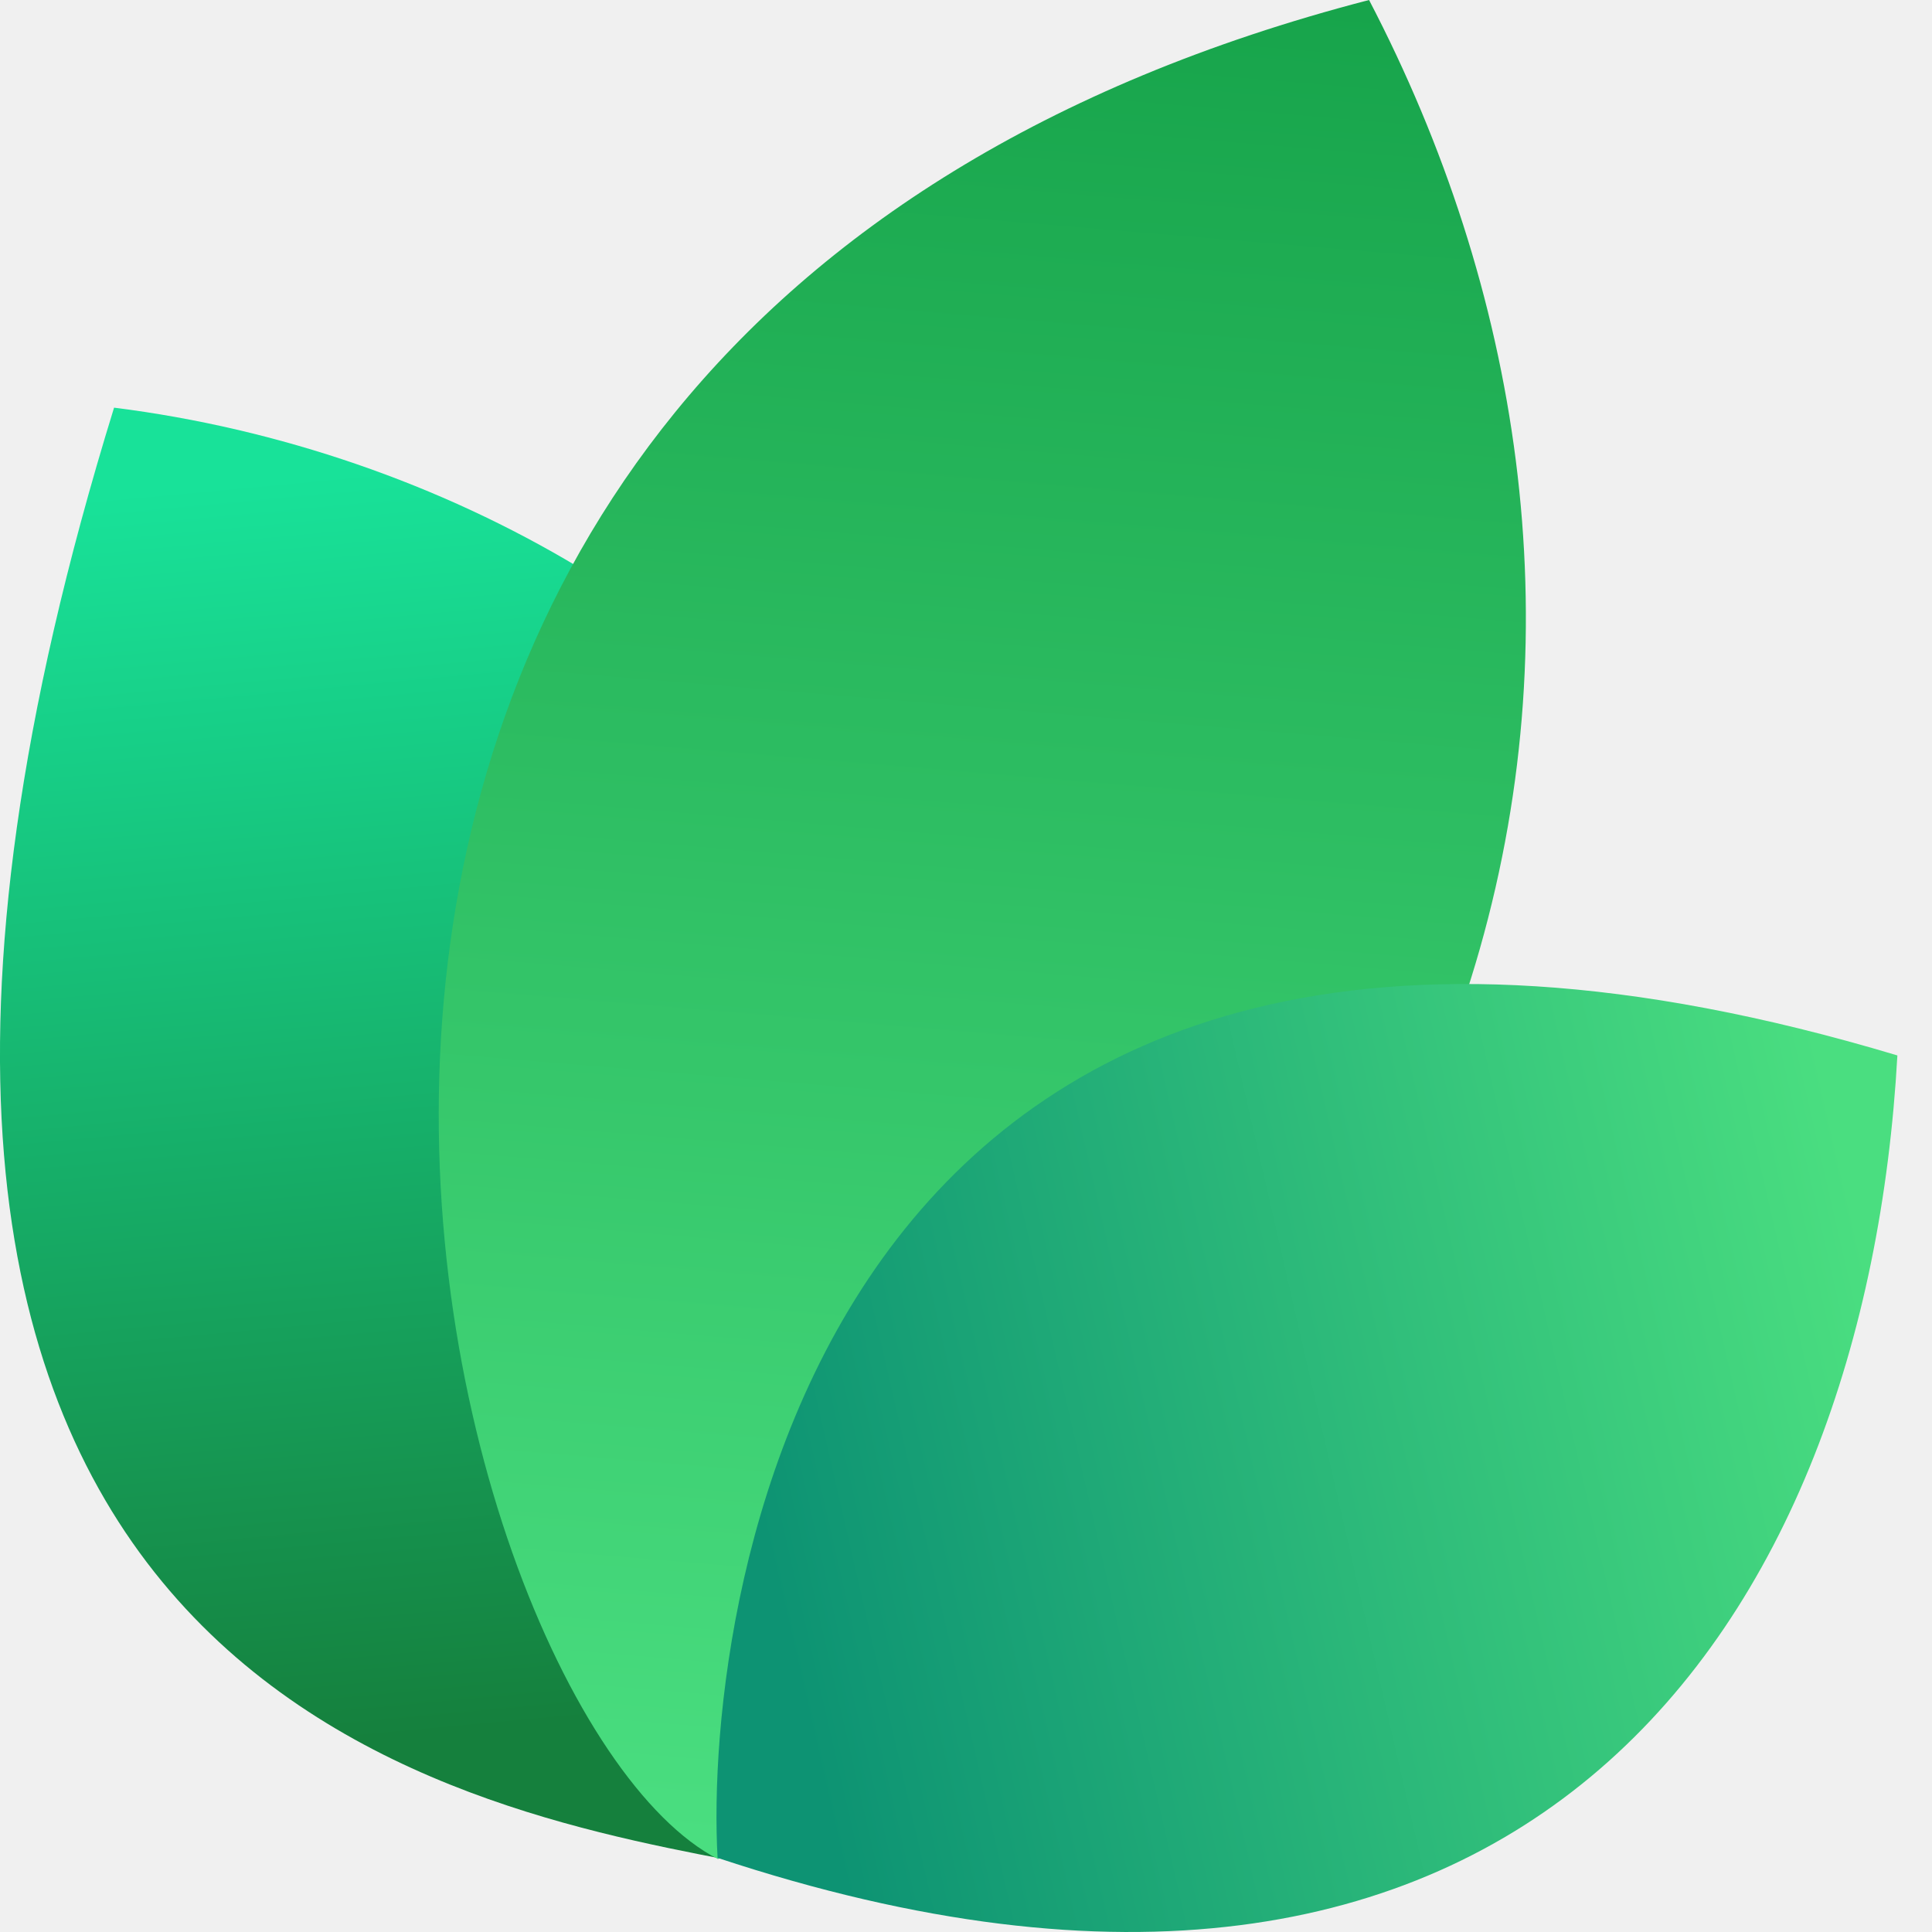
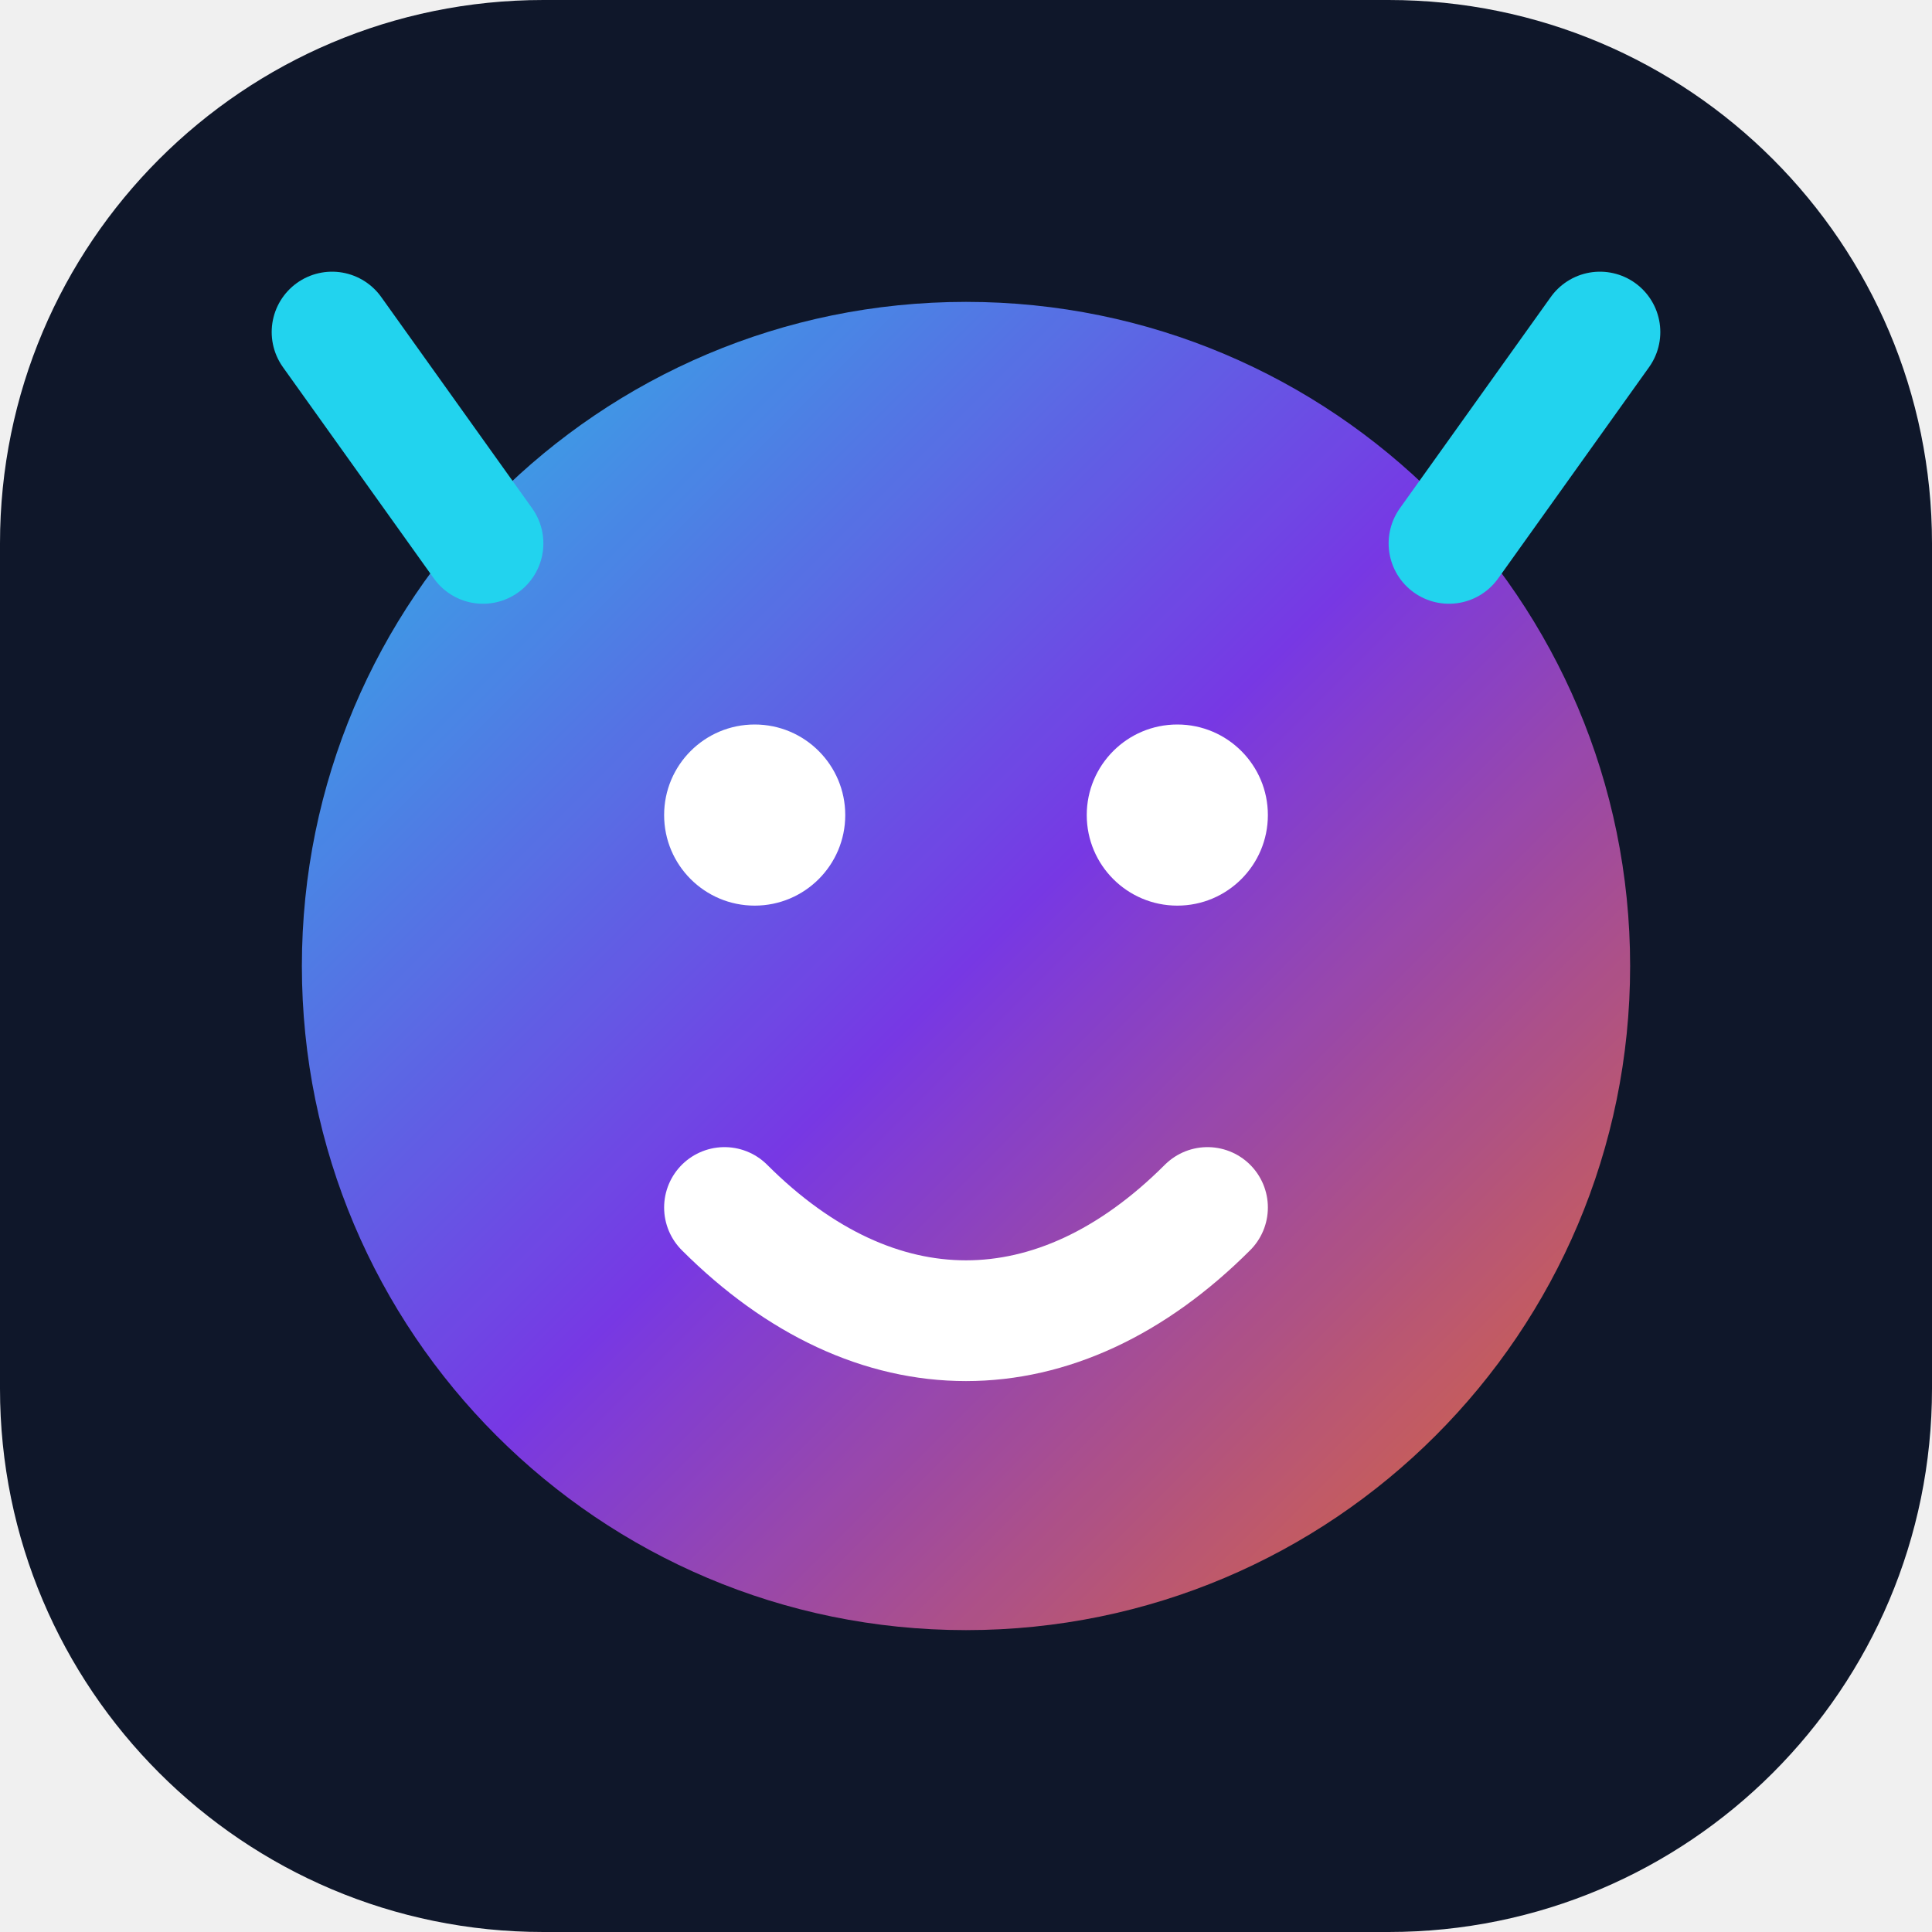
- <svg xmlns="http://www.w3.org/2000/svg" width="24" height="24" viewBox="0 0 24 24" fill="none">
-   <path d="M9.061 23.108C5.268 22.377 -3.391 20.627 1.417 5.064C9.634 6.099 16.973 14.064 9.061 23.108Z" fill="url(#paint0_linear_17557_2021)" />
-   <path d="M8.919 23.094C5.276 21.222 0.784 4.209 17.007 0C20.757 7.193 19.621 16.545 8.919 23.094Z" fill="url(#paint1_linear_17557_2021)" />
-   <path d="M8.914 23.079C8.735 19.882 10.159 9.085 23.57 13.111C23.181 20.123 18.984 26.418 8.914 23.079Z" fill="url(#paint2_linear_17557_2021)" />
+ <svg xmlns="http://www.w3.org/2000/svg" width="64" height="64" viewBox="0 0 64 64" role="img" aria-label="CapyUniverse">
  <defs>
-     <linearGradient id="paint0_linear_17557_2021" x1="3.776" y1="5.916" x2="5.232" y2="21.559" gradientUnits="userSpaceOnUse">
-       <stop stop-color="#18E299" />
-       <stop offset="1" stop-color="#15803D" />
-     </linearGradient>
-     <linearGradient id="paint1_linear_17557_2021" x1="12.171" y1="-0.718" x2="10.19" y2="22.983" gradientUnits="userSpaceOnUse">
-       <stop stop-color="#16A34A" />
-       <stop offset="1" stop-color="#4ADE80" />
-     </linearGradient>
-     <linearGradient id="paint2_linear_17557_2021" x1="23.133" y1="15.353" x2="9.338" y2="18.52" gradientUnits="userSpaceOnUse">
-       <stop stop-color="#4ADE80" />
-       <stop offset="1" stop-color="#0D9373" />
+     <linearGradient id="g" x1="8" y1="8" x2="56" y2="56" gradientUnits="userSpaceOnUse">
+       <stop stop-color="#22D3EE" />
+       <stop offset="0.5" stop-color="#7C3AED" />
+       <stop offset="1" stop-color="#F97316" />
    </linearGradient>
  </defs>
+   <rect width="64" height="64" rx="18" fill="#0F172A" />
+   <circle cx="32" cy="32" r="22" fill="url(#g)" opacity="0.95" />
+   <circle cx="25" cy="27" r="3" fill="#fff" />
+   <circle cx="39" cy="27" r="3" fill="#fff" />
+   <path d="M24 40c5 5 11 5 16 0" stroke="#fff" stroke-width="4" stroke-linecap="round" fill="none" />
+   <path d="M16 18l-5-7M48 18l5-7" stroke="#22D3EE" stroke-width="4" stroke-linecap="round" />
</svg>
